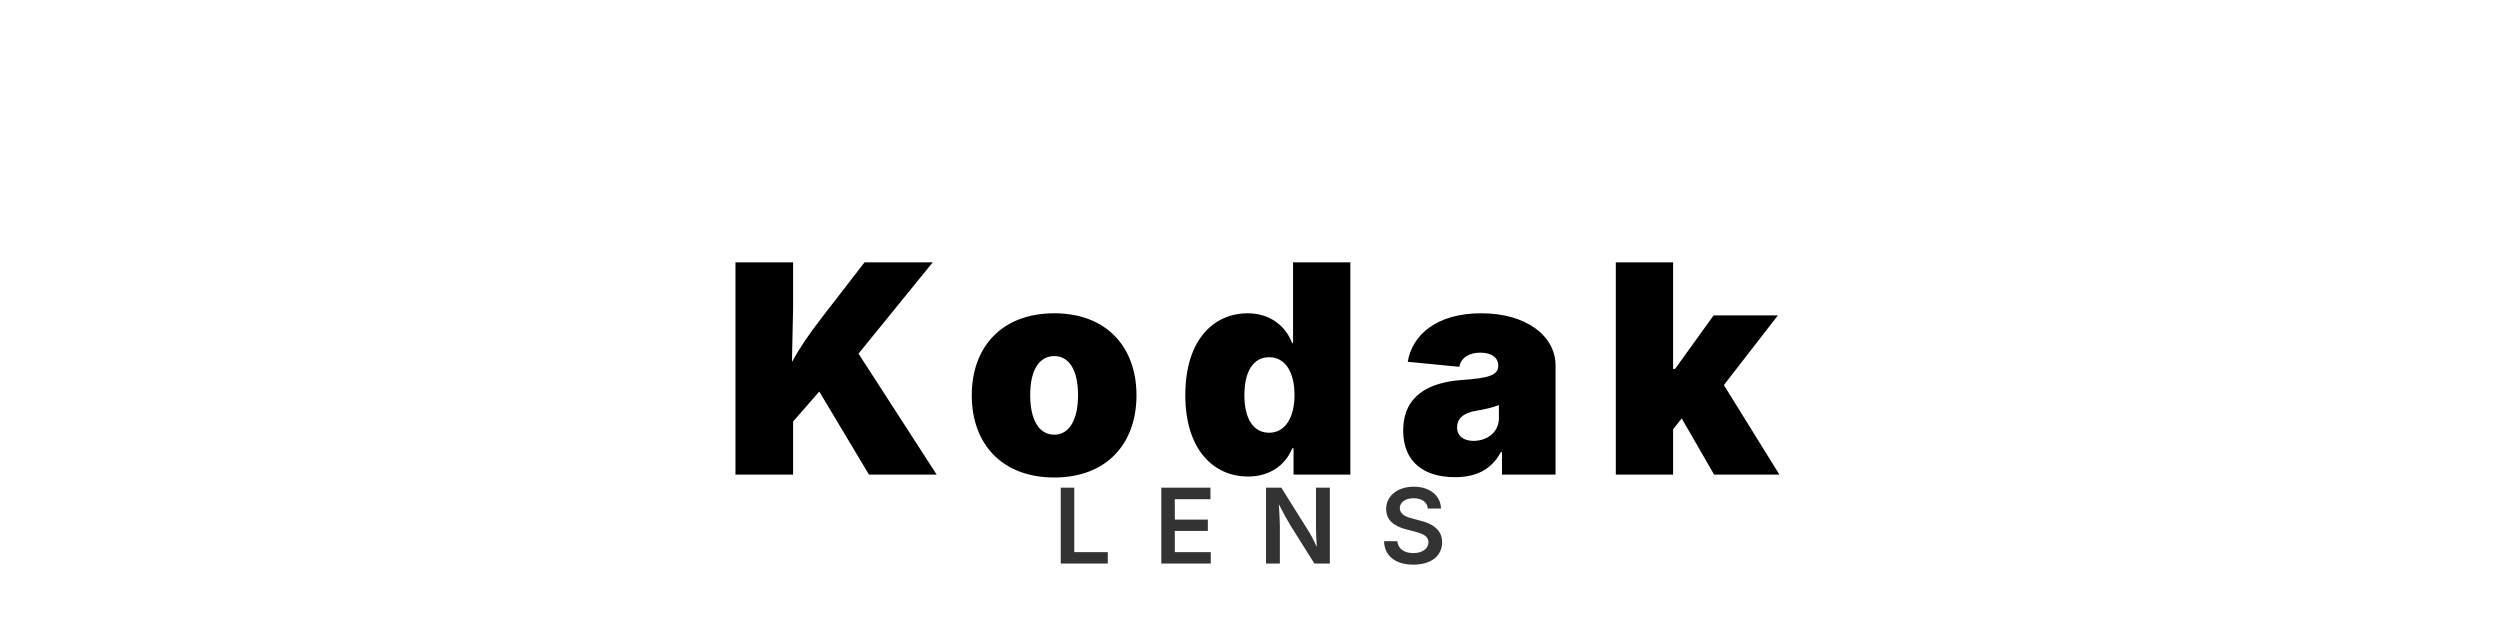
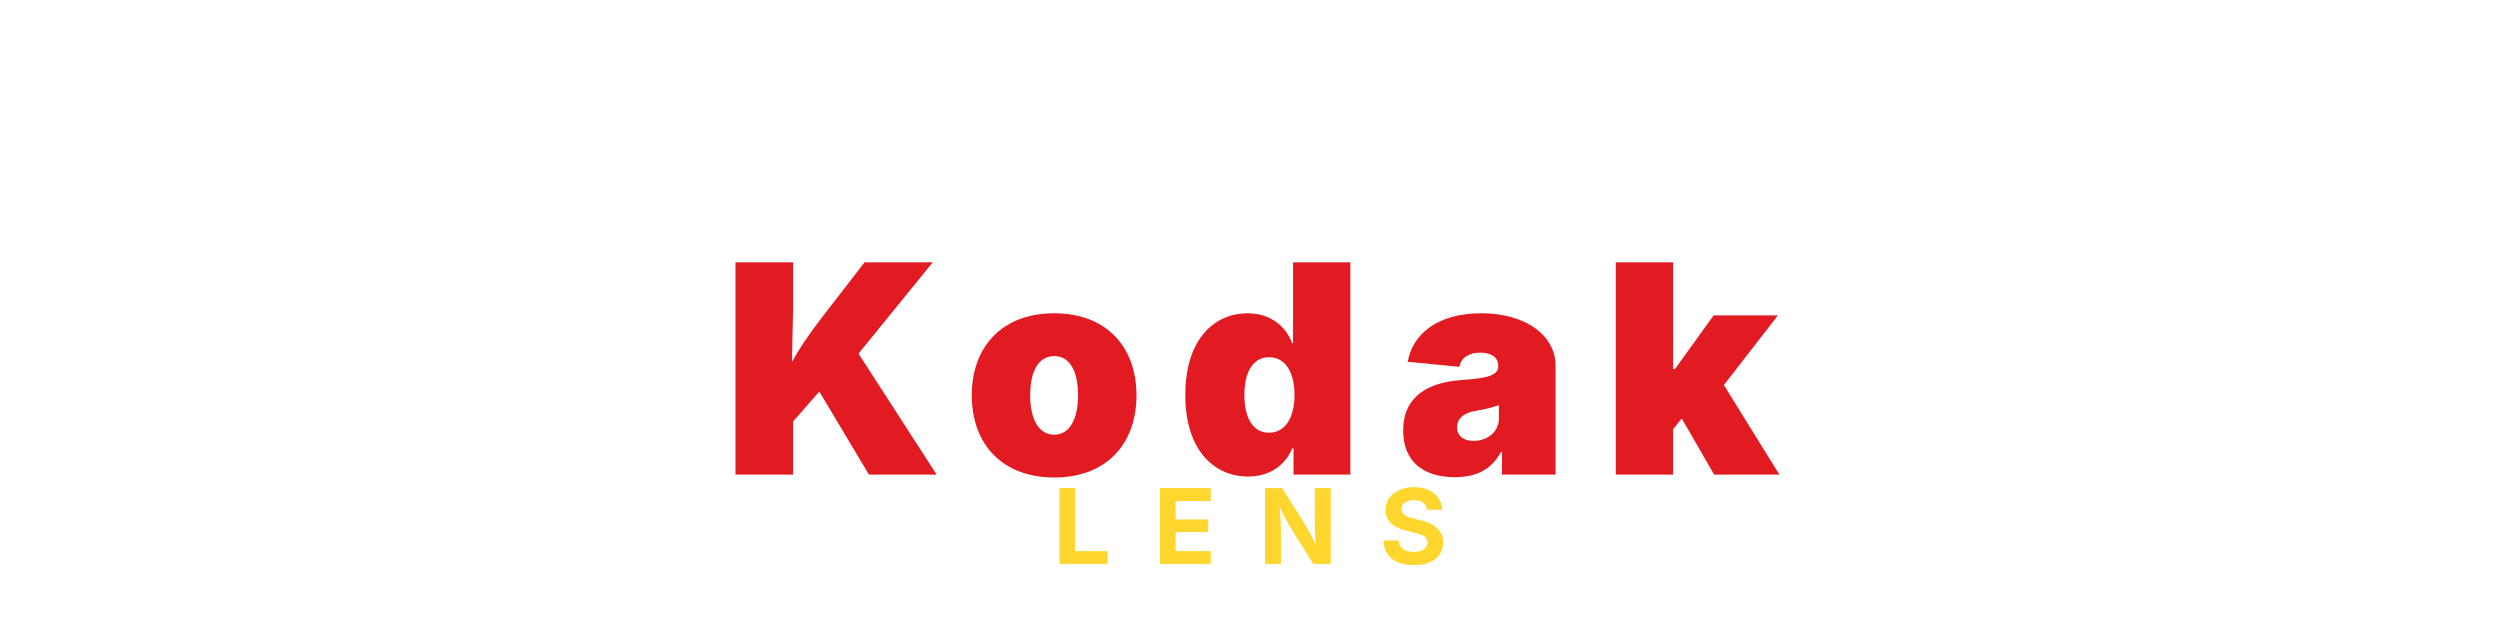
<svg xmlns="http://www.w3.org/2000/svg" viewBox="0 0 240 60" fill="none">
-   <text x="50%" y="58%" dominant-baseline="middle" text-anchor="middle" font-family="system-ui, -apple-system, sans-serif" font-weight="900" font-size="28" letter-spacing="3" fill="currentColor">
+   <text x="50%" y="58%" dominant-baseline="middle" text-anchor="middle" font-family="system-ui, -apple-system, sans-serif" font-weight="900" font-size="28" letter-spacing="3" fill="#E21A22">
    Kodak
  </text>
-   <text x="50%" y="84%" dominant-baseline="middle" text-anchor="middle" font-family="system-ui, -apple-system, sans-serif" font-weight="600" font-size="10" letter-spacing="4" fill="currentColor" opacity="0.8">
+   <text x="50%" y="84%" dominant-baseline="middle" text-anchor="middle" font-family="system-ui, -apple-system, sans-serif" font-weight="700" font-size="10" letter-spacing="4" fill="#FFD62E">
    LENS
  </text>
</svg>
